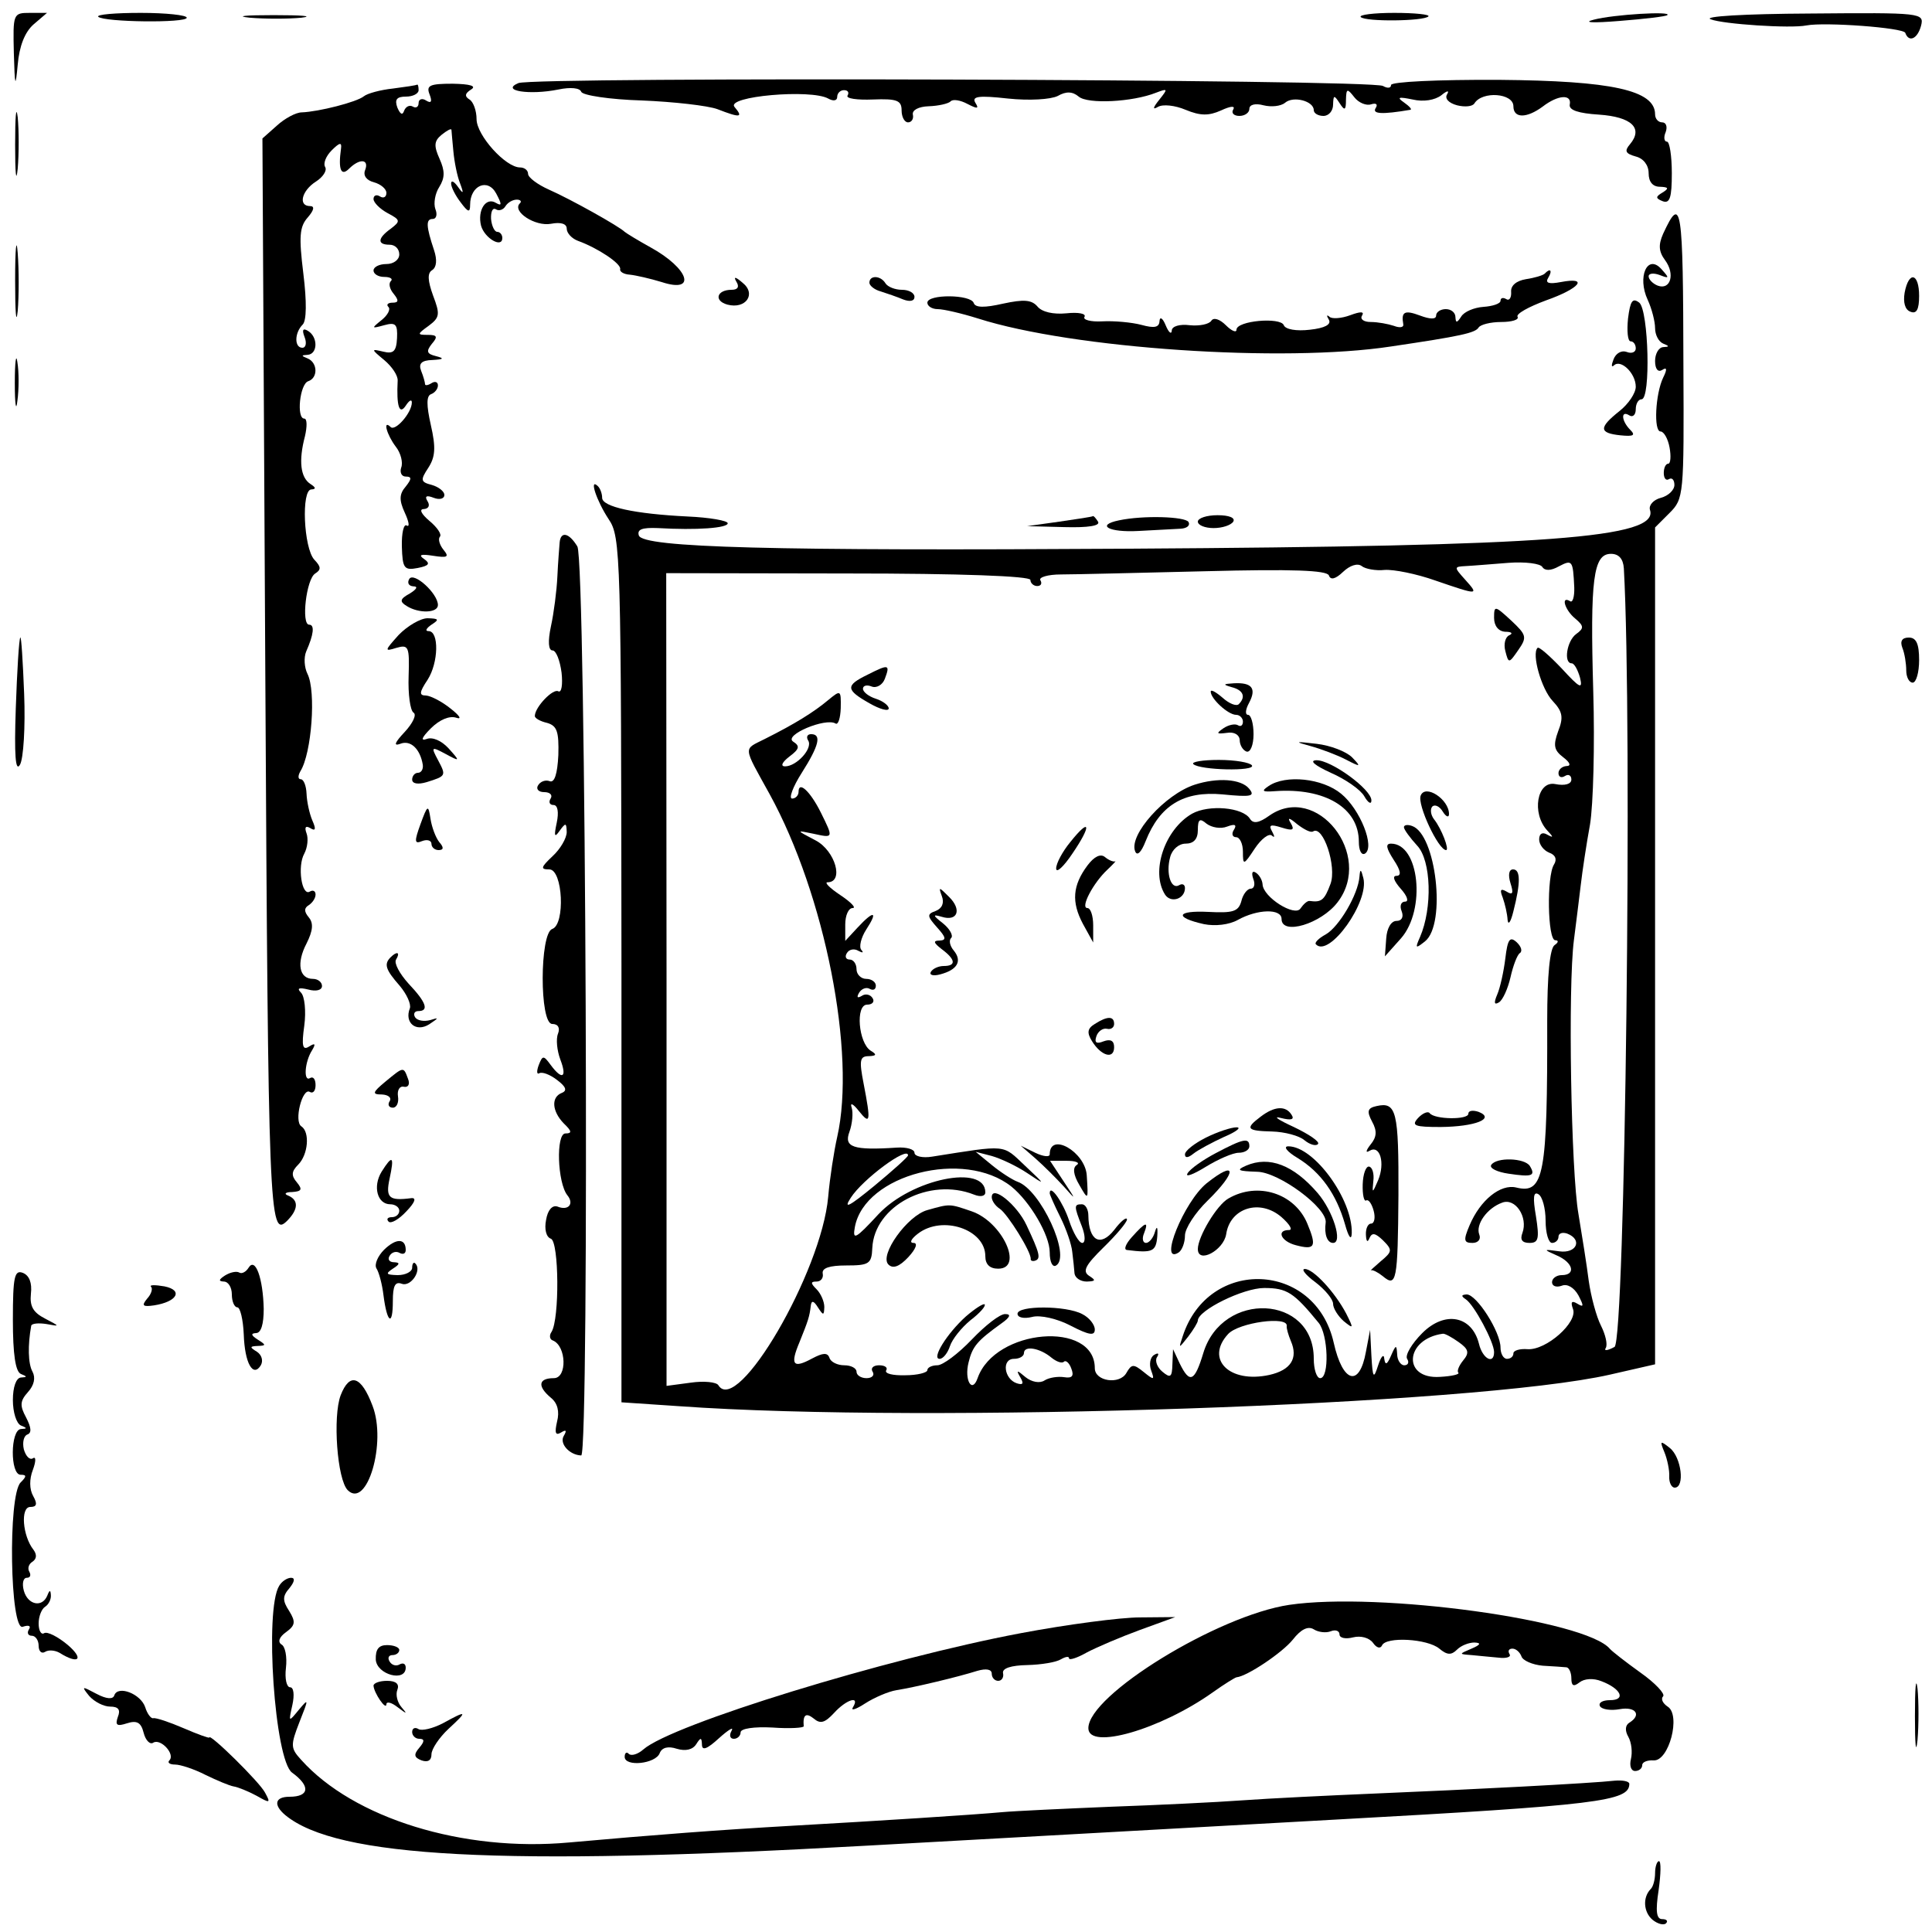
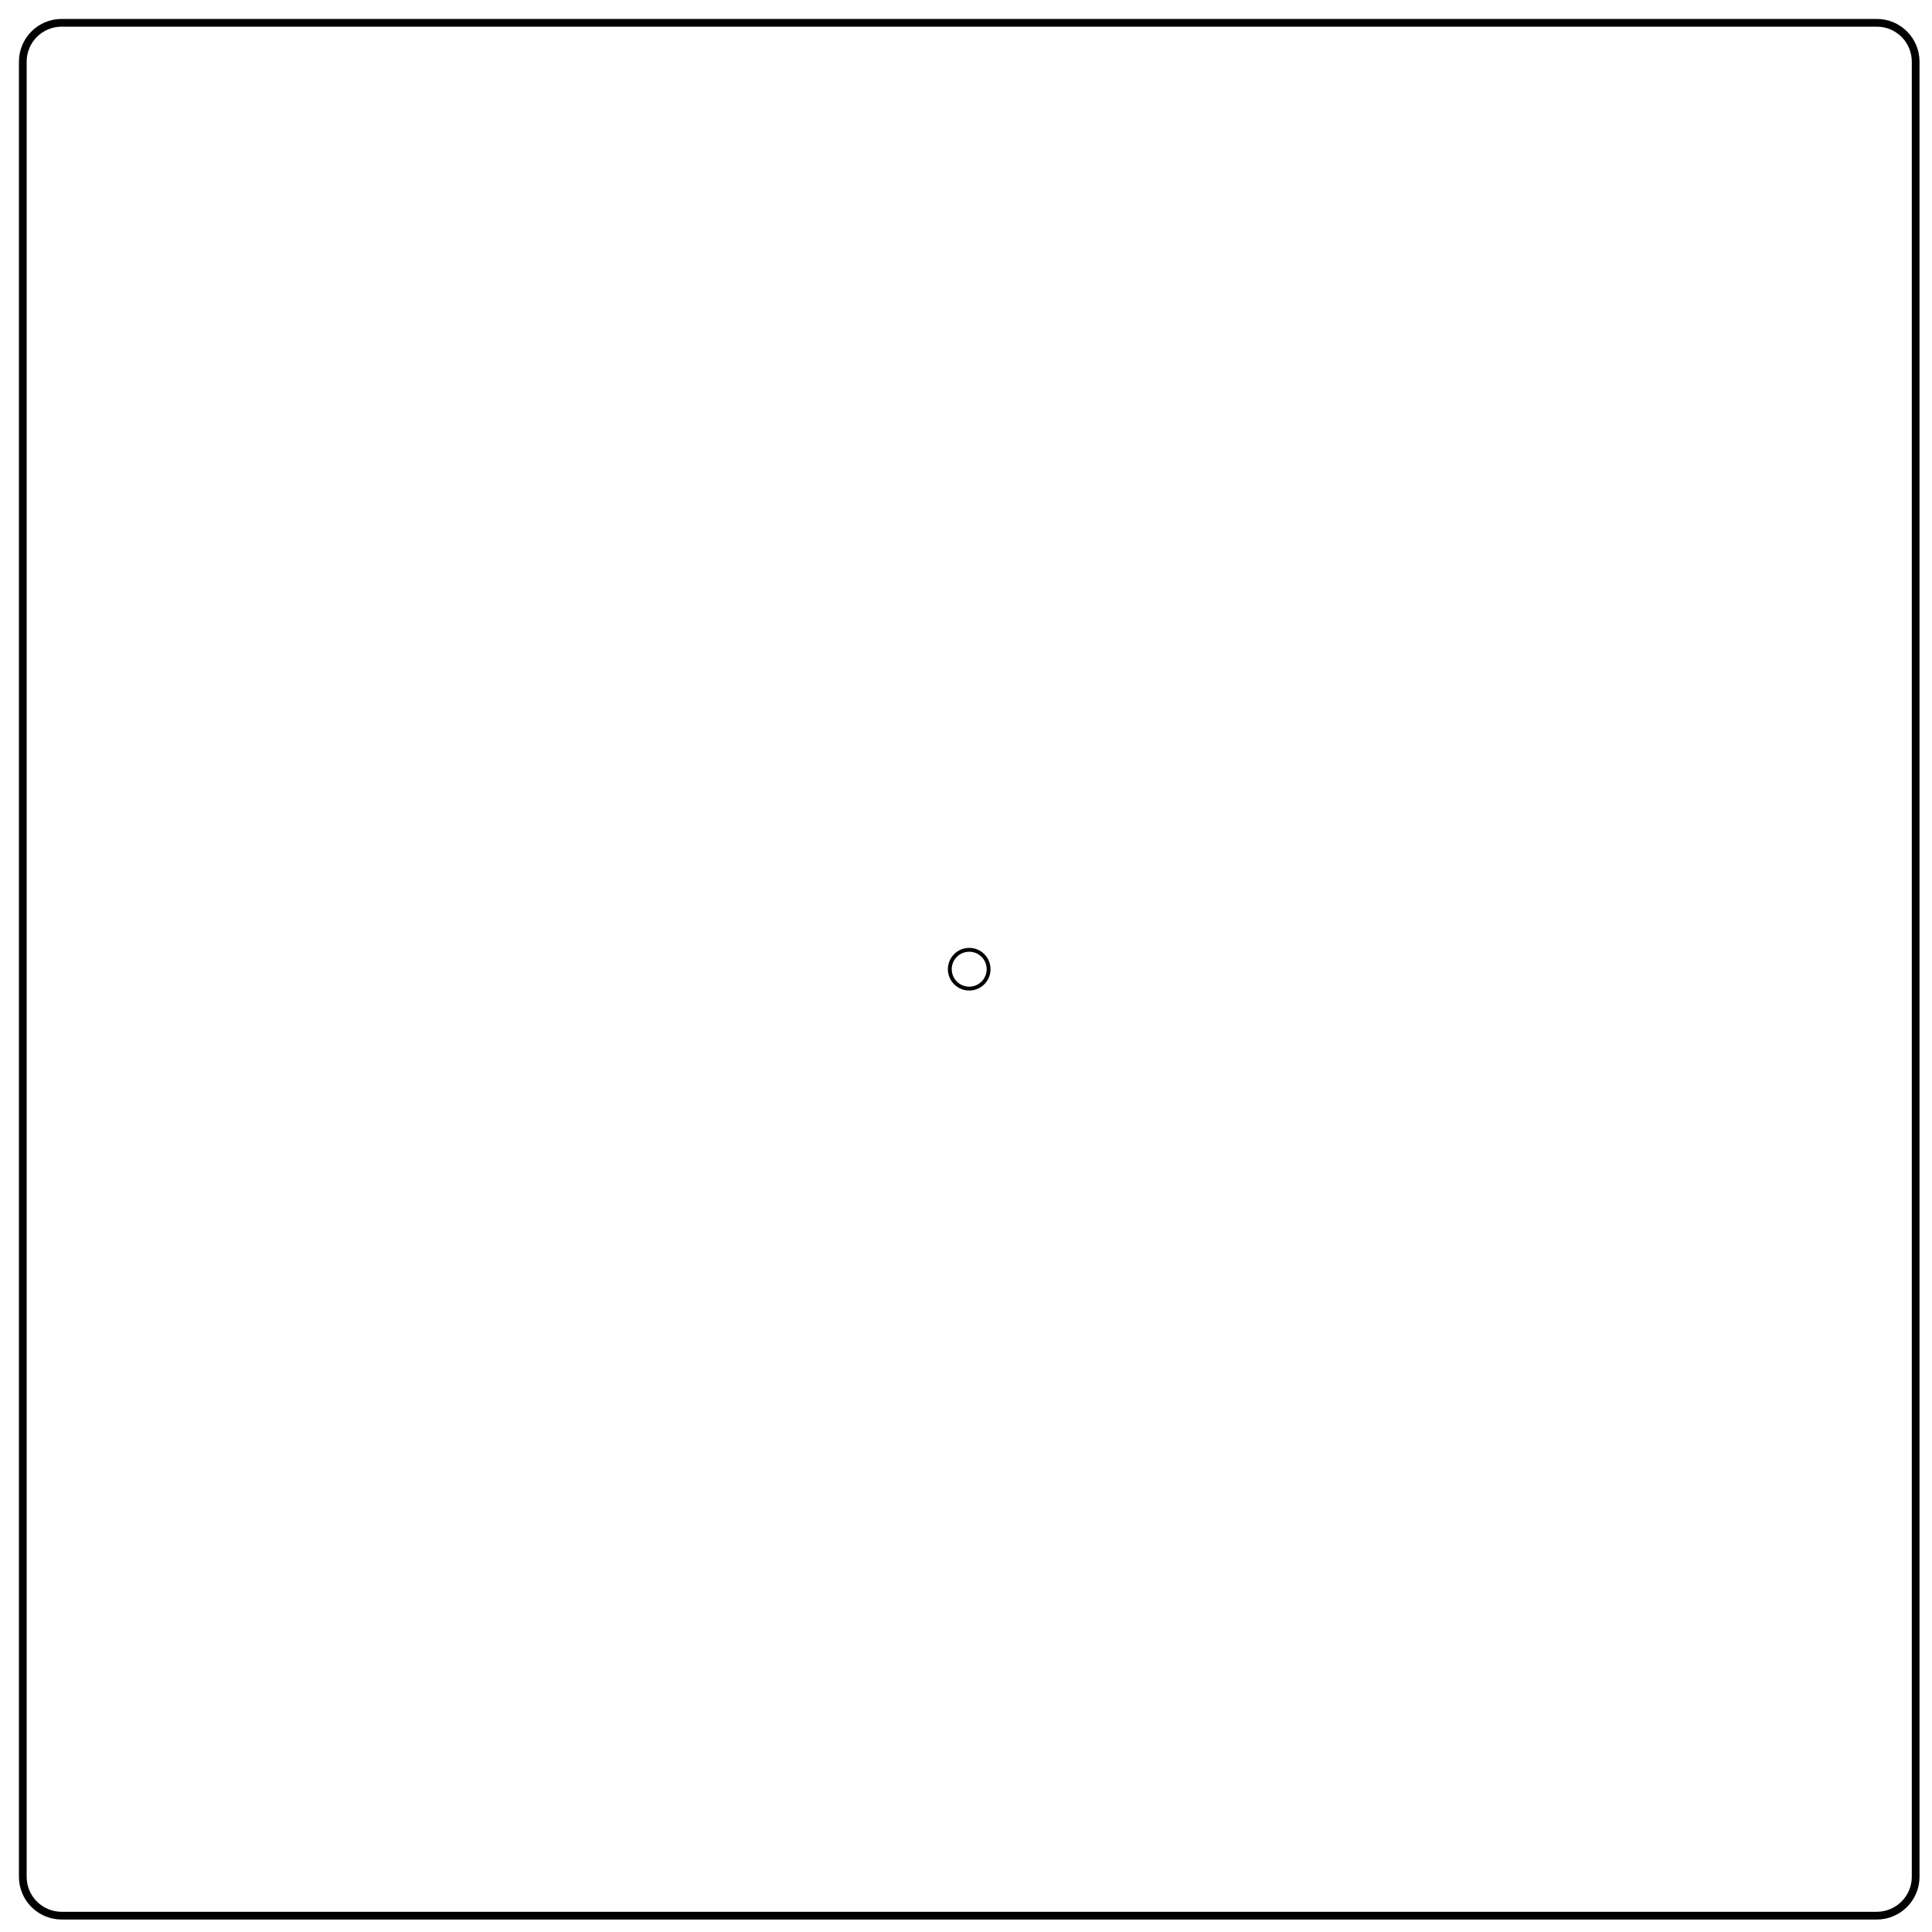
- <svg xmlns="http://www.w3.org/2000/svg" version="1.0" width="300pt" height="300pt" viewBox="0 0 300 300" preserveAspectRatio="xMidYMid meet">
-   <g transform="translate(0,300) scale(0.05,-0.05)" fill="#000000" stroke="none">
-     <path d="M43 5835 c3 -105 5 -111 12 -36 5 58 22 101 49 125 l42 36 -53 0 c-52 0 -53 -2 -50 -125z" />
-     <path d="M305 5948 c18 -17 275 -20 275 -3 0 8 -64 15 -143 15 -79 0 -138 -5 -132 -12z" />
-     <path d="M776 5945 c47 -4 119 -4 160 0 40 5 2 8 -86 8 -88 0 -122 -3 -74 -8z" />
-     <path d="M4226 5947 c15 -15 195 -13 210 2 6 6 -42 11 -106 11 -64 0 -111 -6 -104 -13z" />
-     <path d="M4950 5939 c-36 -9 -5 -11 80 -4 77 6 144 14 148 18 16 13 -167 2 -228 -14z" />
-     <path d="M5313 5940 c38 -15 248 -29 297 -19 57 11 301 -7 307 -23 11 -31 38 -19 49 22 10 40 2 41 -343 38 -209 -1 -336 -9 -310 -18z" />
-     <path d="M1610 5742 c-57 -24 35 -38 124 -20 38 8 67 5 71 -7 4 -11 88 -24 188 -27 99 -4 205 -16 235 -27 72 -28 81 -26 53 7 -27 33 237 56 291 26 16 -9 28 -7 28 5 0 12 10 21 21 21 12 0 17 -7 11 -17 -5 -9 30 -14 79 -12 75 3 89 -3 89 -34 0 -20 9 -37 20 -37 11 0 18 11 15 24 -3 14 18 25 49 26 30 1 61 8 68 15 7 8 31 4 53 -8 31 -16 36 -15 24 4 -12 20 11 23 101 13 66 -7 133 -3 155 8 26 15 46 14 65 -2 28 -24 167 -17 240 12 37 14 38 13 10 -22 -20 -25 -21 -32 -4 -22 15 9 53 5 86 -9 46 -19 72 -19 110 -2 30 14 45 15 38 3 -7 -11 2 -20 19 -20 17 0 31 10 31 22 0 13 18 18 44 11 24 -6 54 -3 67 8 26 22 89 5 89 -23 0 -10 14 -18 30 -18 17 0 30 16 30 35 1 30 3 31 20 5 16 -25 20 -23 20 10 1 36 4 36 26 8 13 -17 37 -27 52 -22 16 5 22 0 14 -12 -11 -18 20 -20 108 -5 6 1 -3 11 -20 23 -23 16 -17 18 27 9 34 -8 69 -2 89 13 18 15 26 16 18 3 -8 -13 5 -27 31 -34 24 -6 48 -4 54 6 24 39 121 32 121 -9 0 -38 41 -38 91 -1 48 37 91 39 84 6 -3 -17 27 -27 91 -31 101 -7 138 -42 96 -92 -18 -21 -14 -29 18 -38 24 -6 40 -27 40 -52 0 -27 13 -42 35 -42 27 -1 29 -5 8 -18 -22 -13 -22 -18 1 -27 22 -8 28 12 28 87 0 54 -7 98 -15 98 -9 0 -11 14 -4 30 6 17 1 30 -11 30 -12 0 -22 11 -22 25 0 75 -135 104 -483 107 -193 1 -337 -6 -337 -16 0 -10 -11 -11 -25 -3 -34 21 -2635 29 -2685 9z" />
-     <path d="M1220 5725 c-38 -4 -79 -15 -90 -24 -22 -18 -140 -48 -193 -50 -18 0 -53 -19 -77 -41 l-45 -40 9 -1672 c9 -1668 12 -1744 67 -1690 36 36 37 65 4 79 -14 5 -9 11 12 11 30 2 33 8 15 30 -18 21 -17 34 4 55 31 31 37 101 10 119 -24 15 3 121 26 107 10 -6 18 3 18 21 0 18 -7 28 -17 22 -21 -13 -17 50 6 86 12 20 10 24 -9 12 -20 -13 -24 1 -15 65 6 45 1 91 -10 102 -14 14 -7 17 22 10 25 -7 43 -2 43 11 0 12 -13 22 -28 22 -43 0 -52 49 -20 110 20 40 22 63 7 81 -15 18 -15 29 0 38 12 8 21 22 21 33 0 11 -8 15 -18 9 -25 -15 -39 79 -17 118 10 19 13 47 7 63 -7 19 -3 25 12 16 16 -10 18 -3 6 24 -9 21 -17 58 -18 83 -1 25 -9 45 -18 45 -9 0 -9 11 -1 25 35 56 49 248 22 302 -10 20 -12 51 -4 70 23 52 27 83 9 83 -25 0 -9 142 19 159 19 12 18 21 -3 43 -33 36 -41 218 -9 218 15 1 14 6 -3 17 -31 20 -37 72 -17 148 7 30 7 55 -2 55 -25 0 -14 107 12 116 31 10 30 58 -2 71 -20 8 -20 10 0 11 32 2 33 55 2 74 -16 10 -20 4 -11 -19 7 -18 4 -33 -7 -33 -25 0 -25 46 1 72 12 12 13 70 2 159 -14 114 -12 145 14 174 19 22 22 35 7 35 -38 0 -26 48 18 76 22 14 35 34 29 45 -7 11 2 34 20 52 25 25 32 26 29 5 -9 -64 0 -87 25 -62 33 33 63 30 50 -4 -7 -17 4 -32 27 -38 22 -6 39 -21 39 -33 0 -13 -9 -18 -20 -11 -11 7 -20 3 -20 -8 0 -11 20 -31 44 -44 40 -21 40 -25 10 -48 -42 -30 -43 -50 -4 -50 17 0 30 -13 30 -30 0 -17 -18 -30 -40 -30 -22 0 -40 -9 -40 -20 0 -11 15 -20 33 -20 19 0 28 -6 21 -13 -8 -7 -4 -25 9 -40 16 -20 15 -27 -4 -27 -14 0 -20 -6 -13 -13 8 -7 -2 -26 -21 -41 -32 -26 -32 -27 8 -16 36 10 42 3 40 -40 -2 -41 -11 -50 -43 -42 -38 9 -38 8 3 -26 24 -20 43 -48 42 -64 -4 -79 5 -108 25 -78 11 17 19 21 19 10 0 -32 -52 -91 -66 -76 -25 24 -12 -24 16 -61 16 -20 23 -50 17 -65 -5 -15 1 -28 14 -28 19 0 19 -7 0 -31 -20 -23 -21 -42 -3 -81 13 -28 16 -46 6 -40 -9 6 -16 -23 -15 -65 2 -68 7 -75 49 -67 36 7 40 14 20 28 -19 13 -10 16 28 10 45 -7 51 -4 32 19 -12 15 -17 33 -11 40 7 7 -8 29 -32 49 -26 22 -33 37 -18 37 15 1 20 11 12 24 -10 16 -4 20 19 11 18 -7 33 -3 33 9 0 11 -18 25 -39 31 -35 9 -36 15 -11 53 22 34 24 63 8 133 -14 62 -14 91 1 96 11 4 21 16 21 27 0 11 -9 14 -20 7 -11 -7 -20 -8 -20 -3 0 5 -5 24 -12 41 -9 23 1 33 35 34 35 2 38 5 11 12 -29 7 -31 15 -13 38 19 22 17 28 -12 28 -34 0 -34 2 2 28 35 26 36 36 14 94 -17 47 -18 70 -3 79 14 9 16 32 6 62 -25 75 -26 97 -4 97 11 0 15 14 8 31 -6 17 -1 48 12 68 18 29 18 50 1 88 -18 40 -17 55 6 74 16 13 30 21 31 16 0 -4 3 -34 6 -67 3 -33 12 -78 21 -100 12 -32 10 -34 -7 -10 -12 17 -21 21 -21 10 0 -11 13 -37 30 -59 23 -31 29 -32 29 -7 0 60 55 84 81 35 18 -34 18 -40 -1 -29 -31 19 -58 -23 -46 -71 11 -39 66 -71 66 -38 0 10 -7 19 -16 19 -8 0 -17 18 -19 40 -1 23 5 36 15 30 9 -6 23 -2 30 10 7 11 22 20 35 20 12 0 16 -6 9 -12 -24 -25 48 -72 97 -63 31 6 49 0 49 -15 0 -14 16 -31 35 -38 61 -22 135 -71 131 -88 -2 -8 12 -16 30 -17 19 -2 63 -12 99 -23 110 -36 85 42 -35 108 -38 21 -74 43 -80 48 -17 17 -167 101 -235 131 -36 16 -65 38 -65 49 0 11 -11 20 -25 20 -45 0 -135 100 -135 150 0 26 -10 54 -22 61 -16 10 -14 19 5 31 18 11 -3 17 -57 18 -71 0 -83 -5 -72 -33 9 -23 5 -29 -11 -19 -12 8 -23 4 -23 -8 0 -12 -8 -17 -18 -11 -10 6 -22 0 -27 -13 -5 -15 -12 -11 -21 10 -9 25 -2 34 27 34 21 0 39 9 39 20 0 11 -2 19 -5 17 -3 -2 -36 -7 -75 -12z" />
-     <path d="M47 5550 c0 -88 3 -122 8 -74 4 47 4 119 0 160 -5 40 -8 2 -8 -86z" />
-     <path d="M5165 5274 c-15 -34 -14 -55 6 -82 32 -43 17 -94 -23 -79 -15 6 -28 19 -28 29 0 9 15 11 34 4 31 -12 31 -10 5 19 -43 47 -75 -25 -42 -96 13 -28 23 -68 23 -88 0 -21 11 -42 25 -48 20 -8 20 -10 0 -11 -14 -1 -25 -21 -25 -43 0 -25 9 -36 22 -28 15 10 16 2 3 -24 -24 -50 -30 -167 -8 -167 10 0 23 -22 28 -50 5 -27 3 -50 -4 -50 -8 0 -14 -13 -14 -29 0 -16 7 -25 16 -19 10 6 17 -3 17 -18 0 -16 -19 -34 -42 -40 -23 -6 -38 -23 -34 -37 30 -88 -311 -113 -1614 -121 -1111 -7 -1513 3 -1526 41 -6 19 10 25 59 23 121 -7 217 0 217 15 0 8 -56 18 -125 21 -164 8 -265 30 -265 58 0 13 -6 29 -13 36 -29 28 -4 -46 33 -102 38 -56 39 -104 40 -1400 l0 -1343 178 -12 c769 -55 2474 3 2892 98 l140 32 0 1300 0 1299 45 45 c44 44 45 55 43 454 -1 504 -6 536 -63 413z m-122 -1039 c27 -482 4 -2401 -29 -2418 -22 -12 -34 -13 -27 -3 6 11 -1 41 -15 69 -14 27 -31 90 -38 139 -6 48 -21 142 -32 208 -23 130 -33 706 -14 851 6 49 16 125 21 169 5 44 18 130 29 190 10 61 15 246 10 412 -10 350 0 428 55 428 24 0 38 -15 40 -45z m-743 -5 c28 2 99 -12 158 -33 134 -46 136 -46 92 3 -35 39 -35 40 2 42 21 1 80 6 132 10 52 4 100 -2 106 -13 8 -12 26 -12 51 2 42 22 44 19 48 -65 1 -29 -5 -49 -13 -43 -30 18 -16 -28 16 -54 27 -23 28 -30 3 -48 -29 -21 -40 -91 -14 -91 8 0 19 -20 26 -45 9 -37 -1 -32 -56 28 -38 40 -72 70 -76 65 -19 -19 12 -128 47 -165 31 -33 34 -51 17 -94 -16 -44 -13 -59 16 -81 21 -16 25 -27 10 -27 -14 -1 -25 -11 -25 -22 0 -12 9 -16 20 -9 11 7 20 2 20 -11 0 -14 -20 -20 -50 -14 -57 11 -74 -91 -25 -144 20 -21 20 -24 0 -13 -15 9 -25 3 -25 -15 0 -16 14 -34 31 -41 20 -7 25 -21 15 -37 -23 -36 -20 -235 4 -235 11 0 10 -7 -2 -15 -15 -10 -23 -95 -23 -235 1 -480 -10 -539 -96 -518 -49 12 -112 -39 -145 -117 -20 -47 -18 -55 9 -55 17 0 27 11 21 26 -12 31 24 82 71 99 41 16 81 -45 63 -94 -8 -21 -1 -31 22 -31 28 0 31 13 20 83 -10 58 -8 78 8 68 12 -7 22 -44 22 -82 0 -38 9 -69 20 -69 11 0 20 9 20 19 0 11 12 15 27 10 49 -19 29 -63 -25 -55 -50 7 -50 6 -7 -13 51 -22 60 -61 15 -61 -16 0 -30 -10 -30 -22 0 -12 13 -17 30 -11 17 7 38 -5 52 -30 17 -33 17 -38 -3 -26 -18 11 -22 6 -14 -16 16 -41 -83 -129 -141 -125 -24 2 -44 -4 -44 -13 0 -10 -9 -17 -20 -17 -11 0 -20 16 -20 35 0 49 -74 165 -105 165 -17 -1 -18 -5 -3 -15 26 -17 88 -133 88 -164 0 -40 -36 -21 -47 26 -22 87 -106 103 -176 33 -33 -33 -54 -69 -47 -80 7 -11 3 -20 -9 -20 -11 0 -22 16 -22 35 -2 30 -4 29 -19 -5 -12 -28 -18 -31 -21 -10 -1 17 -10 8 -19 -20 -14 -44 -17 -41 -21 30 l-4 80 -13 -68 c-20 -112 -72 -97 -100 28 -57 253 -389 267 -469 20 -13 -39 -13 -39 17 -1 16 21 30 44 30 50 1 32 141 101 206 101 71 0 92 -14 169 -108 30 -36 34 -172 5 -172 -11 0 -20 27 -20 61 0 198 -284 212 -343 17 -27 -89 -42 -96 -73 -33 l-21 45 -2 -47 c-1 -40 -6 -44 -31 -23 -16 13 -24 34 -17 45 8 12 4 15 -9 7 -12 -7 -16 -29 -9 -48 11 -30 9 -31 -23 -5 -32 26 -38 25 -54 -3 -21 -37 -98 -26 -98 15 0 149 -310 123 -364 -31 -17 -49 -42 -6 -28 49 12 50 27 67 102 121 27 19 31 29 12 29 -16 1 -62 -35 -104 -79 -42 -44 -90 -80 -107 -80 -17 0 -31 -7 -31 -15 0 -8 -31 -16 -69 -16 -38 -1 -64 5 -59 15 6 9 -4 16 -22 16 -18 0 -27 -9 -20 -20 7 -11 -2 -20 -19 -20 -17 0 -31 9 -31 20 0 11 -17 20 -38 20 -21 0 -42 10 -46 23 -6 17 -20 16 -54 -2 -59 -32 -69 -20 -39 51 27 67 31 79 35 113 2 17 9 16 22 -5 17 -26 19 -26 20 1 0 17 -11 42 -24 55 -19 19 -19 24 0 24 13 0 22 11 19 25 -3 17 21 25 73 25 71 0 79 5 81 54 6 131 177 221 316 166 20 -8 35 -5 35 7 0 89 -229 42 -332 -68 -72 -78 -81 -82 -73 -39 31 163 339 242 486 125 58 -47 119 -151 119 -204 0 -31 9 -48 20 -41 47 29 -49 236 -120 260 -16 6 -52 29 -80 52 l-50 41 50 -13 c28 -8 77 -31 110 -53 58 -39 58 -38 -7 23 -71 67 -53 65 -288 28 -30 -5 -55 1 -55 12 0 11 -25 18 -55 16 -135 -9 -165 1 -147 49 9 25 12 59 7 75 -6 17 4 13 22 -10 36 -45 38 -34 15 85 -14 72 -12 85 16 85 24 1 26 5 6 17 -38 24 -48 143 -11 143 16 0 24 9 17 20 -7 12 -23 15 -34 7 -14 -8 -16 -4 -8 10 8 13 23 18 33 12 11 -6 19 -2 19 10 0 11 -13 21 -30 21 -16 0 -30 14 -30 30 0 17 -10 30 -21 30 -12 0 -16 9 -9 20 7 12 23 15 36 7 13 -7 17 -6 9 3 -8 9 -1 38 15 63 38 58 24 61 -27 6 l-38 -41 0 51 c0 28 10 51 23 51 12 0 -5 18 -38 40 -33 22 -51 40 -40 40 52 0 24 98 -37 130 -61 32 -61 32 -8 21 64 -14 64 -15 24 66 -33 66 -69 99 -69 64 0 -11 -9 -21 -20 -21 -11 0 2 36 30 80 54 85 62 120 29 120 -12 0 -16 -9 -9 -20 15 -24 -36 -80 -72 -80 -15 0 -9 13 13 30 32 24 34 33 12 47 -30 20 101 75 132 56 8 -5 15 17 16 48 1 57 0 57 -40 24 -43 -36 -102 -73 -196 -120 -67 -34 -69 -19 15 -171 172 -313 269 -805 210 -1065 -10 -44 -23 -128 -28 -186 -21 -234 -282 -681 -341 -585 -6 10 -45 14 -86 8 l-75 -10 0 1262 -1 1262 566 -1 c346 0 565 -8 565 -20 0 -10 10 -19 21 -19 12 0 16 8 10 18 -6 9 23 18 64 18 41 0 243 5 449 10 271 7 376 3 383 -13 5 -15 20 -12 44 11 21 20 45 28 58 18 11 -9 44 -15 71 -12z m-1480 -1818 c0 -5 -47 -47 -105 -95 -78 -64 -97 -74 -73 -37 37 58 178 162 178 132z m1176 -530 c-1 -7 5 -28 13 -47 23 -53 0 -90 -67 -105 -124 -27 -200 49 -128 127 33 36 187 57 182 25z m534 -50 c31 -22 34 -33 14 -57 -13 -16 -20 -33 -15 -38 5 -5 -20 -11 -57 -13 -118 -8 -109 118 9 134 6 1 28 -11 49 -26z m-1265 -48 c16 -13 33 -19 39 -13 6 6 17 -4 23 -21 9 -23 3 -31 -22 -27 -19 3 -47 -1 -61 -10 -15 -10 -40 -5 -59 10 -27 23 -30 23 -16 -1 11 -19 8 -24 -11 -18 -40 13 -48 76 -9 76 17 0 31 8 31 18 0 24 49 16 85 -14z" />
-     <path d="M4640 4081 c0 -25 14 -42 35 -43 19 0 25 -5 12 -11 -12 -5 -18 -27 -12 -49 10 -39 11 -39 40 3 28 40 26 47 -22 92 -51 47 -53 47 -53 8z" />
-     <path d="M2695 3905 c-70 -34 -69 -47 5 -89 33 -19 60 -26 60 -16 0 9 -18 23 -40 30 -22 7 -40 21 -40 31 0 10 12 13 27 7 15 -6 34 5 41 24 17 45 12 46 -53 13z" />
-     <path d="M3825 3866 c36 -9 45 -30 22 -53 -8 -7 -30 2 -50 20 -21 18 -37 27 -37 19 0 -22 54 -72 79 -72 11 0 21 -10 21 -21 0 -12 -7 -17 -16 -11 -9 5 -29 1 -45 -10 -23 -16 -21 -18 11 -14 23 4 39 -6 40 -22 0 -16 10 -32 21 -36 12 -4 22 20 22 54 0 33 -8 60 -17 60 -10 0 -8 17 3 37 24 45 9 64 -47 61 -34 -2 -35 -4 -7 -12z" />
-     <path d="M4070 3683 c33 -9 83 -28 110 -42 46 -24 48 -23 19 7 -18 18 -67 37 -110 42 -68 8 -71 7 -19 -7z" />
-     <path d="M3706 3627 c20 -19 194 -23 182 -4 -6 9 -52 17 -103 17 -50 0 -86 -6 -79 -13z" />
-     <path d="M4133 3600 c46 -20 93 -53 104 -73 12 -21 22 -26 22 -13 1 34 -125 126 -171 125 -23 -1 -5 -16 45 -39z" />
-     <path d="M3710 3563 c-92 -30 -204 -155 -185 -206 6 -17 19 -5 33 31 44 111 118 156 238 145 91 -9 103 -6 83 18 -25 30 -98 35 -169 12z" />
-     <path d="M3940 3559 c-24 -16 -20 -19 20 -16 155 11 260 -52 260 -157 0 -27 8 -43 19 -37 32 20 -15 138 -74 186 -58 48 -172 60 -225 24z" />
-     <path d="M4412 3529 c-11 -28 55 -169 79 -169 11 0 -14 66 -37 95 -11 14 -13 32 -6 40 8 8 23 1 33 -16 10 -16 19 -19 19 -7 0 46 -74 94 -88 57z" />
-     <path d="M3702 3473 c-85 -49 -129 -180 -84 -251 18 -28 62 -14 62 20 0 11 -8 15 -18 9 -25 -15 -42 36 -28 87 6 24 27 42 48 42 25 0 38 14 38 42 0 34 6 38 27 20 16 -12 44 -17 64 -9 24 9 31 6 21 -10 -8 -12 -5 -23 7 -23 11 0 21 -20 21 -45 0 -43 2 -43 37 10 20 30 44 48 53 40 9 -8 9 -3 1 12 -12 21 -6 24 29 13 35 -11 41 -8 29 13 -12 19 -6 19 20 -3 21 -16 42 -27 49 -22 31 20 74 -109 54 -163 -19 -51 -28 -58 -65 -53 -7 1 -19 -10 -28 -23 -17 -28 -117 35 -118 75 -1 13 -10 29 -21 36 -11 7 -14 -1 -8 -19 7 -17 3 -31 -8 -31 -10 0 -24 -17 -29 -39 -9 -32 -26 -37 -102 -33 -99 5 -108 -17 -14 -38 35 -7 78 -2 105 13 61 34 136 36 136 3 0 -52 123 -15 174 52 113 147 -65 372 -212 269 -32 -23 -50 -26 -60 -10 -22 36 -128 45 -180 16z" />
-     <path d="M3324 3385 c-24 -29 -44 -66 -44 -82 0 -16 23 5 51 47 60 88 55 113 -7 35z" />
-     <path d="M4360 3431 c0 -7 19 -33 41 -57 44 -46 48 -194 9 -284 -16 -36 -14 -37 16 -13 66 54 34 333 -41 358 -14 5 -25 3 -25 -4z" />
-     <path d="M4328 3330 c22 -33 25 -50 9 -50 -14 0 -8 -16 13 -40 20 -22 26 -40 14 -40 -13 0 -18 -13 -11 -30 7 -18 0 -30 -16 -30 -17 0 -30 -23 -32 -55 l-4 -55 50 56 c78 89 57 294 -31 294 -18 0 -15 -14 8 -50z" />
-     <path d="M3377 3312 c-46 -62 -50 -113 -14 -181 l32 -58 0 53 c0 30 -8 54 -18 54 -23 0 18 78 62 119 18 17 29 29 24 26 -5 -2 -19 3 -31 13 -14 12 -34 2 -55 -26z" />
-     <path d="M4222 3278 c-4 -56 -64 -157 -105 -180 -22 -12 -36 -26 -30 -31 41 -42 166 133 147 206 -7 28 -10 30 -12 5z" />
-     <path d="M4691 3257 c10 -31 7 -38 -12 -26 -19 11 -22 6 -12 -19 7 -20 14 -50 15 -69 2 -18 10 -6 18 27 23 90 22 130 -1 130 -13 0 -16 -17 -8 -43z" />
-     <path d="M2925 3217 c8 -21 1 -38 -19 -46 -28 -10 -27 -16 4 -51 28 -31 30 -40 8 -41 -21 0 -19 -7 7 -27 43 -32 45 -52 6 -52 -16 0 -34 -8 -40 -18 -6 -10 7 -14 29 -8 53 14 69 41 42 74 -12 14 -16 32 -8 39 7 7 -4 28 -25 45 -33 26 -33 29 -5 21 50 -16 64 22 23 62 -31 31 -33 32 -22 2z" />
-     <path d="M4675 3024 c-5 -41 -16 -91 -25 -112 -11 -26 -10 -34 5 -25 12 7 28 43 36 78 8 36 21 70 29 75 9 6 4 21 -10 34 -21 19 -28 9 -35 -50z" />
-     <path d="M3400 2820 c-23 -14 -25 -27 -9 -53 29 -47 69 -58 69 -19 0 20 -11 26 -33 18 -22 -9 -29 -4 -22 16 5 15 20 26 33 23 12 -3 22 4 22 15 0 25 -21 25 -60 0z" />
-     <path d="M4275 2565 c-28 -6 -31 -16 -14 -48 16 -29 15 -48 -5 -72 -14 -18 -16 -27 -3 -19 33 20 49 -38 27 -91 -18 -42 -19 -42 -15 -3 3 23 -3 43 -13 45 -10 2 -19 -23 -20 -55 -1 -32 4 -55 11 -50 7 4 17 -10 23 -32 6 -22 2 -40 -8 -40 -10 0 -17 -16 -16 -35 1 -21 5 -25 11 -10 8 18 18 16 42 -7 30 -30 29 -35 -7 -65 -21 -18 -35 -31 -30 -28 5 2 21 -6 36 -18 43 -36 47 -17 49 252 1 260 -6 290 -68 276z" />
-     <path d="M3915 2532 c-49 -37 -44 -44 36 -46 38 -1 84 -13 100 -27 17 -14 36 -19 42 -12 7 7 -27 30 -75 53 -48 22 -67 35 -40 28 32 -8 43 -5 33 10 -18 29 -53 27 -96 -6z" />
-     <path d="M4404 2528 c-22 -24 -11 -28 70 -28 107 1 171 26 118 47 -18 6 -32 4 -32 -6 0 -19 -105 -18 -120 2 -5 7 -22 0 -36 -15z" />
-     <path d="M3745 2467 c-36 -18 -65 -41 -65 -52 0 -12 10 -11 26 2 15 12 58 35 95 52 38 16 56 30 39 30 -16 0 -59 -14 -95 -32z" />
-     <path d="M3776 2419 c-40 -21 -80 -49 -88 -63 -8 -13 17 -4 56 20 39 24 85 44 103 44 18 0 33 9 33 20 0 28 -19 24 -104 -21z" />
-     <path d="M3216 2402 c25 -22 64 -61 87 -86 40 -45 40 -45 -1 17 l-41 62 52 0 c28 0 42 -6 31 -13 -13 -8 -11 -30 8 -62 28 -49 28 -48 23 30 -5 73 -115 136 -115 65 0 -9 -20 -7 -45 5 l-45 22 46 -40z" />
-     <path d="M4031 2403 c71 -44 119 -111 146 -205 11 -40 20 -52 21 -28 3 105 -117 270 -197 270 -17 0 -4 -17 30 -37z" />
-     <path d="M3870 2380 c-32 -14 -26 -17 34 -19 68 -1 219 -113 213 -158 -5 -37 5 -63 23 -63 31 0 0 99 -48 155 -75 87 -150 116 -222 85z" />
-     <path d="M4631 2382 c-6 -10 19 -22 54 -27 73 -11 85 -7 66 24 -16 25 -104 28 -120 3z" />
-     <path d="M3747 2325 c-70 -57 -150 -254 -87 -215 11 7 20 31 20 53 0 22 32 71 70 108 93 91 91 129 -3 54z" />
-     <path d="M3080 2282 c0 -11 11 -27 25 -36 24 -16 98 -134 96 -156 -1 -5 6 -8 14 -5 18 6 14 23 -27 110 -29 63 -108 127 -108 87z" />
-     <path d="M3260 2294 c0 -4 15 -38 33 -74 18 -36 35 -85 37 -108 3 -23 6 -53 7 -67 2 -14 19 -25 38 -25 28 1 29 4 7 18 -21 14 -11 33 45 88 40 39 73 78 73 87 -1 9 -19 -5 -40 -33 -43 -54 -79 -33 -80 45 0 19 -9 35 -20 35 -25 0 -25 -5 0 -69 11 -29 11 -51 1 -51 -10 0 -28 31 -41 70 -19 57 -60 115 -60 84z" />
-     <path d="M3815 2278 c-36 -20 -95 -119 -95 -157 0 -47 80 -4 88 46 12 82 105 111 172 53 25 -22 36 -40 23 -40 -40 0 -25 -35 21 -47 60 -16 66 -5 36 67 -39 94 -154 131 -245 78z" />
-     <path d="M2880 2242 c-62 -17 -150 -140 -121 -169 14 -14 34 -7 62 23 24 26 30 44 16 44 -14 0 -7 13 14 29 76 58 209 13 209 -70 0 -26 14 -39 40 -39 80 0 13 145 -82 178 -70 24 -67 24 -138 4z" />
-     <path d="M3515 2158 c-19 -21 -26 -39 -15 -40 79 -10 90 -5 94 42 2 29 -1 35 -7 15 -5 -19 -18 -35 -28 -35 -10 0 -13 14 -6 30 15 39 5 36 -38 -12z" />
-     <path d="M4085 2018 c30 -23 55 -53 55 -67 0 -14 15 -38 33 -54 31 -25 31 -23 8 23 -35 67 -103 140 -129 139 -12 0 3 -19 33 -41z" />
-     <path d="M3000 1912 c-59 -53 -108 -132 -82 -132 11 0 25 18 32 39 7 22 36 58 64 81 29 22 48 44 44 49 -4 4 -30 -13 -58 -37z" />
-     <path d="M3160 1920 c0 -12 20 -16 45 -10 25 7 78 -5 120 -27 58 -30 75 -32 75 -12 0 15 -17 37 -39 48 -50 27 -201 27 -201 1z" />
-     <path d="M47 5130 c0 -99 3 -142 8 -96 4 47 4 128 0 180 -4 53 -8 15 -8 -84z" />
-     <path d="M4797 5150 c-5 -5 -31 -13 -58 -17 -30 -5 -48 -20 -46 -40 1 -18 -6 -28 -15 -22 -10 6 -18 4 -18 -5 0 -9 -24 -17 -53 -19 -29 -2 -60 -15 -69 -30 -13 -20 -17 -21 -18 -2 0 14 -13 25 -30 25 -16 0 -30 -9 -30 -20 0 -12 -18 -12 -50 0 -48 18 -59 12 -52 -27 2 -10 -11 -12 -29 -5 -18 6 -50 12 -72 12 -22 0 -34 9 -27 20 8 13 -5 13 -37 1 -27 -10 -56 -12 -64 -5 -9 8 -10 4 -2 -9 8 -15 -13 -26 -59 -31 -42 -5 -76 1 -81 14 -10 26 -147 14 -147 -14 0 -10 -15 -4 -33 14 -19 19 -38 25 -45 14 -7 -11 -37 -17 -67 -14 -31 4 -56 -3 -56 -17 -1 -13 -10 -5 -19 17 -9 22 -18 28 -19 13 -1 -20 -16 -23 -56 -12 -30 8 -85 13 -122 11 -36 -2 -61 5 -55 14 6 10 -19 15 -56 11 -41 -4 -76 4 -90 21 -18 21 -42 23 -107 9 -57 -13 -86 -13 -91 2 -9 27 -144 28 -144 1 0 -11 15 -20 32 -20 18 0 74 -13 125 -29 294 -94 949 -138 1283 -87 216 32 262 42 272 59 6 9 37 17 70 17 33 0 56 7 51 16 -6 9 34 31 88 51 105 37 135 74 46 57 -37 -7 -49 -3 -39 13 14 23 7 32 -11 13z" />
-     <path d="M2287 5125 c10 -16 4 -25 -15 -25 -46 0 -56 -34 -13 -46 57 -15 91 33 47 68 -22 19 -29 20 -19 3z" />
-     <path d="M2700 5122 c0 -9 16 -22 35 -27 19 -6 51 -17 70 -25 21 -8 35 -5 35 8 0 12 -17 22 -39 22 -21 0 -44 9 -51 20 -15 25 -50 26 -50 2z" />
-     <path d="M5915 5091 c-5 -30 1 -53 18 -59 19 -8 27 7 27 49 0 71 -32 79 -45 10z" />
-     <path d="M5056 5011 c-4 -39 -1 -71 8 -71 9 0 16 -10 16 -22 0 -12 -13 -17 -28 -11 -16 6 -34 -4 -41 -23 -7 -18 -7 -26 1 -19 21 21 68 -24 68 -66 0 -20 -23 -54 -51 -76 -64 -51 -64 -68 4 -75 40 -4 47 0 30 17 -28 28 -30 62 -3 45 11 -7 20 2 20 19 0 17 8 31 18 31 29 0 22 275 -7 300 -21 16 -28 6 -35 -49z" />
-     <path d="M46 4810 c0 -66 4 -91 8 -55 5 36 5 90 0 120 -4 30 -8 1 -8 -65z" />
-     <path d="M3290 4380 l-100 -14 116 -3 c73 -2 112 4 104 17 -7 11 -14 19 -16 17 -2 -2 -49 -9 -104 -17z" />
-     <path d="M3475 4384 c-73 -15 -31 -38 60 -33 52 3 111 6 131 7 20 1 31 10 25 21 -11 17 -141 21 -216 5z" />
-     <path d="M3720 4380 c0 -11 22 -20 49 -20 27 0 54 9 61 20 7 12 -13 20 -49 20 -33 0 -61 -9 -61 -20z" />
-     <path d="M1738 4315 c-1 -14 -5 -61 -7 -105 -2 -44 -11 -114 -20 -155 -10 -47 -8 -75 5 -75 11 0 23 -31 28 -69 4 -37 0 -63 -10 -58 -16 10 -72 -48 -73 -76 -1 -7 16 -17 38 -22 31 -9 37 -27 35 -100 -3 -59 -12 -87 -27 -81 -13 5 -29 -1 -36 -13 -7 -11 1 -21 19 -21 18 0 27 -9 20 -20 -7 -11 -3 -20 9 -20 13 0 17 -22 10 -55 -9 -42 -7 -48 9 -25 19 26 21 25 22 -4 0 -19 -20 -53 -44 -75 -37 -35 -38 -41 -10 -41 42 0 50 -171 9 -185 -39 -13 -40 -295 0 -295 18 0 25 -12 18 -30 -7 -17 -3 -53 7 -80 22 -57 6 -66 -30 -17 -22 30 -25 30 -37 -1 -7 -19 -6 -30 2 -25 9 5 33 -4 55 -21 28 -21 32 -33 15 -40 -34 -13 -31 -57 6 -95 25 -24 26 -31 5 -31 -30 0 -25 -153 6 -192 22 -27 3 -49 -31 -35 -16 5 -30 -11 -35 -41 -6 -29 0 -54 15 -59 25 -10 27 -248 2 -289 -8 -11 -6 -24 4 -27 42 -17 45 -117 3 -117 -48 0 -52 -25 -9 -61 21 -17 27 -43 19 -74 -8 -35 -5 -44 12 -34 16 10 19 7 9 -10 -15 -24 18 -60 54 -61 26 0 15 2781 -12 2823 -26 43 -52 48 -55 12z" />
-     <path d="M1271 4202 c-7 -12 -2 -22 13 -23 15 0 10 -9 -11 -22 -31 -17 -33 -25 -10 -39 38 -24 97 -22 97 3 0 36 -75 104 -89 81z" />
-     <path d="M1238 4028 c-44 -49 -45 -52 -7 -40 38 11 41 4 38 -88 -2 -56 5 -106 15 -113 11 -6 -2 -33 -27 -60 -31 -33 -36 -45 -14 -37 32 13 62 -16 70 -65 2 -14 -5 -25 -15 -25 -10 0 -18 -10 -18 -21 0 -13 18 -16 45 -8 61 19 61 20 35 69 -22 41 -20 42 23 19 46 -25 47 -24 10 17 -22 24 -50 36 -68 29 -20 -7 -15 5 13 33 27 27 58 40 79 33 18 -6 11 6 -17 28 -27 22 -62 40 -77 41 -22 0 -21 10 5 49 34 53 36 151 3 151 -12 0 -7 9 9 20 25 16 23 19 -12 20 -22 0 -63 -24 -90 -52z" />
-     <path d="M63 4020 c-4 -5 -10 -104 -14 -220 -5 -145 -1 -199 13 -175 11 19 17 118 13 220 -4 102 -9 181 -12 175z" />
-     <path d="M5908 3988 c7 -17 12 -49 12 -70 0 -21 9 -38 20 -38 11 0 20 32 20 70 0 51 -9 70 -32 70 -21 0 -28 -11 -20 -32z" />
-     <path d="M1306 3441 c-20 -55 -19 -63 5 -53 16 6 29 2 29 -9 0 -10 10 -19 22 -19 16 0 17 8 2 25 -11 14 -23 46 -27 72 -7 45 -9 44 -31 -16z" />
-     <path d="M1213 3027 c-21 -21 -16 -38 28 -88 22 -26 36 -57 32 -70 -18 -45 19 -76 60 -50 30 20 31 22 3 13 -19 -5 -40 -2 -47 9 -6 10 -2 19 10 19 34 0 25 27 -30 85 -28 31 -46 64 -39 75 14 23 3 27 -17 7z" />
-     <path d="M1197 2641 c-41 -34 -42 -40 -11 -40 20 -1 31 -10 24 -21 -7 -11 -2 -20 10 -20 12 0 19 16 16 35 -3 19 5 33 18 30 14 -3 20 8 13 25 -14 38 -13 38 -70 -9z" />
-     <path d="M1185 2361 c-28 -46 -13 -101 27 -101 15 0 28 -9 28 -20 0 -11 -10 -20 -23 -20 -13 0 -18 -6 -10 -14 7 -7 32 7 55 32 27 28 32 43 15 41 -69 -9 -80 1 -67 61 15 70 9 75 -25 21z" />
-     <path d="M1193 2119 c-20 -20 -31 -46 -24 -58 8 -12 18 -50 22 -84 11 -86 29 -98 29 -18 0 48 7 62 28 54 28 -10 63 42 42 63 -5 6 -10 0 -10 -13 0 -12 -20 -23 -45 -23 -36 1 -39 4 -15 20 22 14 23 19 4 20 -15 0 -21 9 -14 20 7 12 21 15 31 9 11 -6 19 -2 19 9 0 37 -30 37 -67 1z" />
-     <path d="M772 2063 c-8 -13 -21 -20 -29 -15 -8 5 -28 1 -44 -9 -20 -13 -21 -18 -4 -19 14 0 25 -18 25 -40 0 -22 8 -40 17 -40 9 0 18 -38 20 -84 3 -90 29 -135 53 -96 8 14 3 32 -12 42 -23 14 -23 17 2 18 27 1 27 3 0 20 -20 13 -22 19 -5 20 16 0 24 28 24 75 -2 95 -26 162 -47 128z" />
-     <path d="M40 1901 c0 -107 8 -161 25 -168 20 -8 20 -10 0 -11 -15 -1 -25 -30 -25 -70 0 -38 11 -73 25 -79 20 -8 20 -10 0 -11 -33 -2 -34 -142 -1 -142 19 0 19 -5 0 -24 -40 -40 -33 -464 7 -448 18 6 26 3 19 -8 -7 -11 -3 -20 9 -20 11 0 21 -14 21 -31 0 -17 9 -26 20 -19 11 7 31 5 45 -3 59 -37 77 -20 26 24 -31 26 -64 43 -74 37 -9 -6 -17 8 -17 30 0 22 9 45 20 52 11 7 19 23 18 36 -1 17 -4 17 -11 -1 -16 -39 -61 -29 -73 15 -6 22 -2 40 9 40 11 0 14 8 8 19 -6 10 -2 24 10 31 13 9 14 22 3 37 -34 43 -41 133 -10 133 20 0 23 9 9 34 -12 21 -12 53 -1 81 10 27 10 43 0 36 -10 -6 -22 7 -28 28 -5 22 0 42 11 46 14 5 12 22 -4 53 -20 37 -19 51 6 79 19 21 24 44 14 63 -14 25 -15 83 -4 143 2 7 23 9 48 5 42 -8 41 -7 -5 17 -37 19 -48 38 -44 77 4 34 -5 57 -25 65 -26 10 -31 -12 -31 -146z" />
-     <path d="M469 2004 c6 -6 1 -23 -12 -37 -18 -22 -14 -26 21 -21 72 11 92 47 33 59 -29 5 -48 5 -42 -1z" />
-     <path d="M1058 1667 c-25 -66 -11 -262 22 -295 60 -59 121 148 77 262 -35 93 -71 105 -99 33z" />
-     <path d="M5169 1490 c9 -22 16 -56 15 -75 -1 -19 7 -35 17 -35 32 0 21 94 -15 123 -30 24 -32 23 -17 -13z" />
-     <path d="M867 1075 c-46 -74 -14 -541 40 -580 58 -42 54 -75 -8 -75 -45 0 -51 -25 -13 -57 160 -132 669 -159 1804 -95 330 18 985 55 1456 81 818 45 914 57 914 111 0 8 -20 12 -45 10 -68 -8 -453 -28 -745 -40 -143 -6 -327 -15 -410 -21 -82 -6 -267 -15 -410 -20 -143 -6 -296 -13 -340 -17 -87 -8 -383 -27 -650 -42 -227 -13 -425 -28 -693 -52 -329 -30 -669 75 -832 257 -33 36 -33 45 -5 117 29 73 29 75 -2 38 -32 -39 -32 -39 -20 15 7 32 4 55 -7 55 -11 0 -17 27 -13 60 4 34 -2 67 -14 73 -12 8 -7 23 14 38 29 21 31 32 10 66 -21 32 -21 46 1 71 16 20 18 32 5 32 -12 0 -29 -11 -37 -25z" />
-     <path d="M4004 1016 c-222 -33 -624 -280 -624 -383 0 -69 224 -4 386 111 35 25 69 46 74 47 33 3 142 76 175 117 25 32 47 43 65 32 14 -9 38 -12 53 -6 15 6 27 1 27 -10 0 -11 19 -15 42 -9 24 6 50 -1 62 -17 11 -16 23 -19 28 -8 12 28 141 21 178 -10 24 -20 37 -21 55 -3 13 13 37 22 54 22 22 -1 19 -7 -9 -19 -40 -17 -40 -17 0 -20 22 -2 60 -6 84 -8 24 -3 40 2 34 11 -6 10 -2 17 9 17 11 0 23 -11 28 -24 4 -13 34 -26 66 -29 33 -2 66 -4 74 -5 8 -1 15 -17 15 -34 0 -24 7 -27 25 -13 15 12 43 14 68 4 61 -23 78 -59 27 -59 -23 0 -37 -8 -31 -19 6 -10 34 -14 61 -9 50 9 69 -18 30 -42 -13 -8 -14 -25 -3 -44 10 -18 13 -48 8 -69 -5 -20 0 -37 13 -37 12 0 22 8 22 18 0 10 16 16 35 15 48 -4 86 141 44 167 -15 10 -22 24 -14 32 7 7 -24 41 -71 74 -46 33 -88 66 -94 73 -74 90 -717 178 -996 137z" />
-     <path d="M3170 928 c-419 -79 -1083 -283 -1172 -361 -17 -15 -37 -21 -45 -14 -7 8 -13 3 -13 -9 0 -32 97 -22 109 12 7 17 26 22 53 13 27 -8 49 -3 60 14 14 22 17 22 18 -1 0 -20 16 -14 53 20 29 26 47 37 39 23 -8 -14 -5 -25 7 -25 11 0 21 9 21 20 0 12 42 18 99 15 54 -4 98 -1 97 4 -3 36 7 43 31 24 21 -18 35 -13 63 17 38 42 82 56 59 18 -8 -12 9 -7 38 12 28 18 72 37 97 41 57 9 191 41 251 60 28 8 45 5 45 -9 0 -12 9 -22 20 -22 11 0 18 11 15 24 -3 15 25 24 75 25 44 1 91 9 105 18 14 8 25 10 25 3 0 -7 25 1 55 18 30 16 105 48 165 70 l110 40 -110 -1 c-60 0 -227 -22 -370 -49z" />
-     <path d="M1167 846 c3 -47 93 -71 93 -25 0 12 -8 16 -19 10 -10 -6 -24 -3 -31 9 -7 11 -3 20 9 20 11 0 21 7 21 16 0 8 -17 15 -38 15 -26 0 -36 -13 -35 -45z" />
-     <path d="M5947 670 c0 -88 3 -122 8 -74 4 47 4 119 0 160 -5 40 -8 2 -8 -86z" />
-     <path d="M1160 765 c1 -22 39 -78 40 -58 0 10 16 6 35 -9 29 -22 31 -22 12 0 -13 15 -19 39 -13 54 7 18 -4 28 -32 28 -23 0 -42 -7 -42 -15z" />
-     <path d="M277 733 c16 -18 45 -33 65 -33 26 0 33 -10 24 -32 -9 -26 -3 -30 28 -20 31 10 44 3 52 -29 6 -24 20 -38 30 -31 23 14 69 -36 50 -55 -7 -7 1 -13 18 -13 16 0 59 -14 94 -32 35 -17 75 -34 88 -36 13 -2 45 -15 71 -29 42 -24 44 -23 26 10 -17 33 -173 186 -173 171 0 -3 -36 10 -80 29 -44 19 -86 33 -94 31 -7 -2 -19 14 -25 34 -14 42 -85 69 -96 37 -4 -13 -24 -12 -56 5 -45 24 -47 24 -22 -7z" />
-     <path d="M1375 648 c-31 -16 -65 -24 -75 -18 -11 7 -20 3 -20 -9 0 -11 10 -21 22 -21 17 0 17 -8 0 -28 -18 -21 -16 -30 7 -39 20 -7 31 0 31 19 0 16 24 52 53 79 61 56 58 59 -18 17z" />
-     <path d="M5140 183 c0 -20 -6 -43 -14 -50 -25 -26 -22 -71 6 -95 16 -13 35 -18 42 -11 7 7 2 13 -12 13 -18 0 -21 25 -11 90 7 50 8 90 1 90 -6 0 -12 -17 -12 -37z" />
-   </g>
+ <svg xmlns="http://www.w3.org/2000/svg" version="1.1" id="Layer_1" x="0px" y="0px" viewBox="0 0 500 500" style="enable-background:new 0 0 500 500;" xml:space="preserve">
+   <style type="text/css">
+ 	.st0{fill:none;stroke:#000000;stroke-width:2;stroke-miterlimit:10;}
+ 	.st1{fill:none;stroke:#000000;stroke-miterlimit:10;}
+ </style>
+   <path class="st0" d="M485.71,495.77H15.96c-5.56,0-10.06-4.5-10.06-10.06V15.96C5.9,10.4,10.4,5.9,15.96,5.9h469.75  c5.56,0,10.06,4.5,10.06,10.06v469.75C495.77,491.26,491.26,495.77,485.71,495.77z" />
+   <circle class="st1" cx="250.83" cy="250.83" r="5.02" />
</svg>
